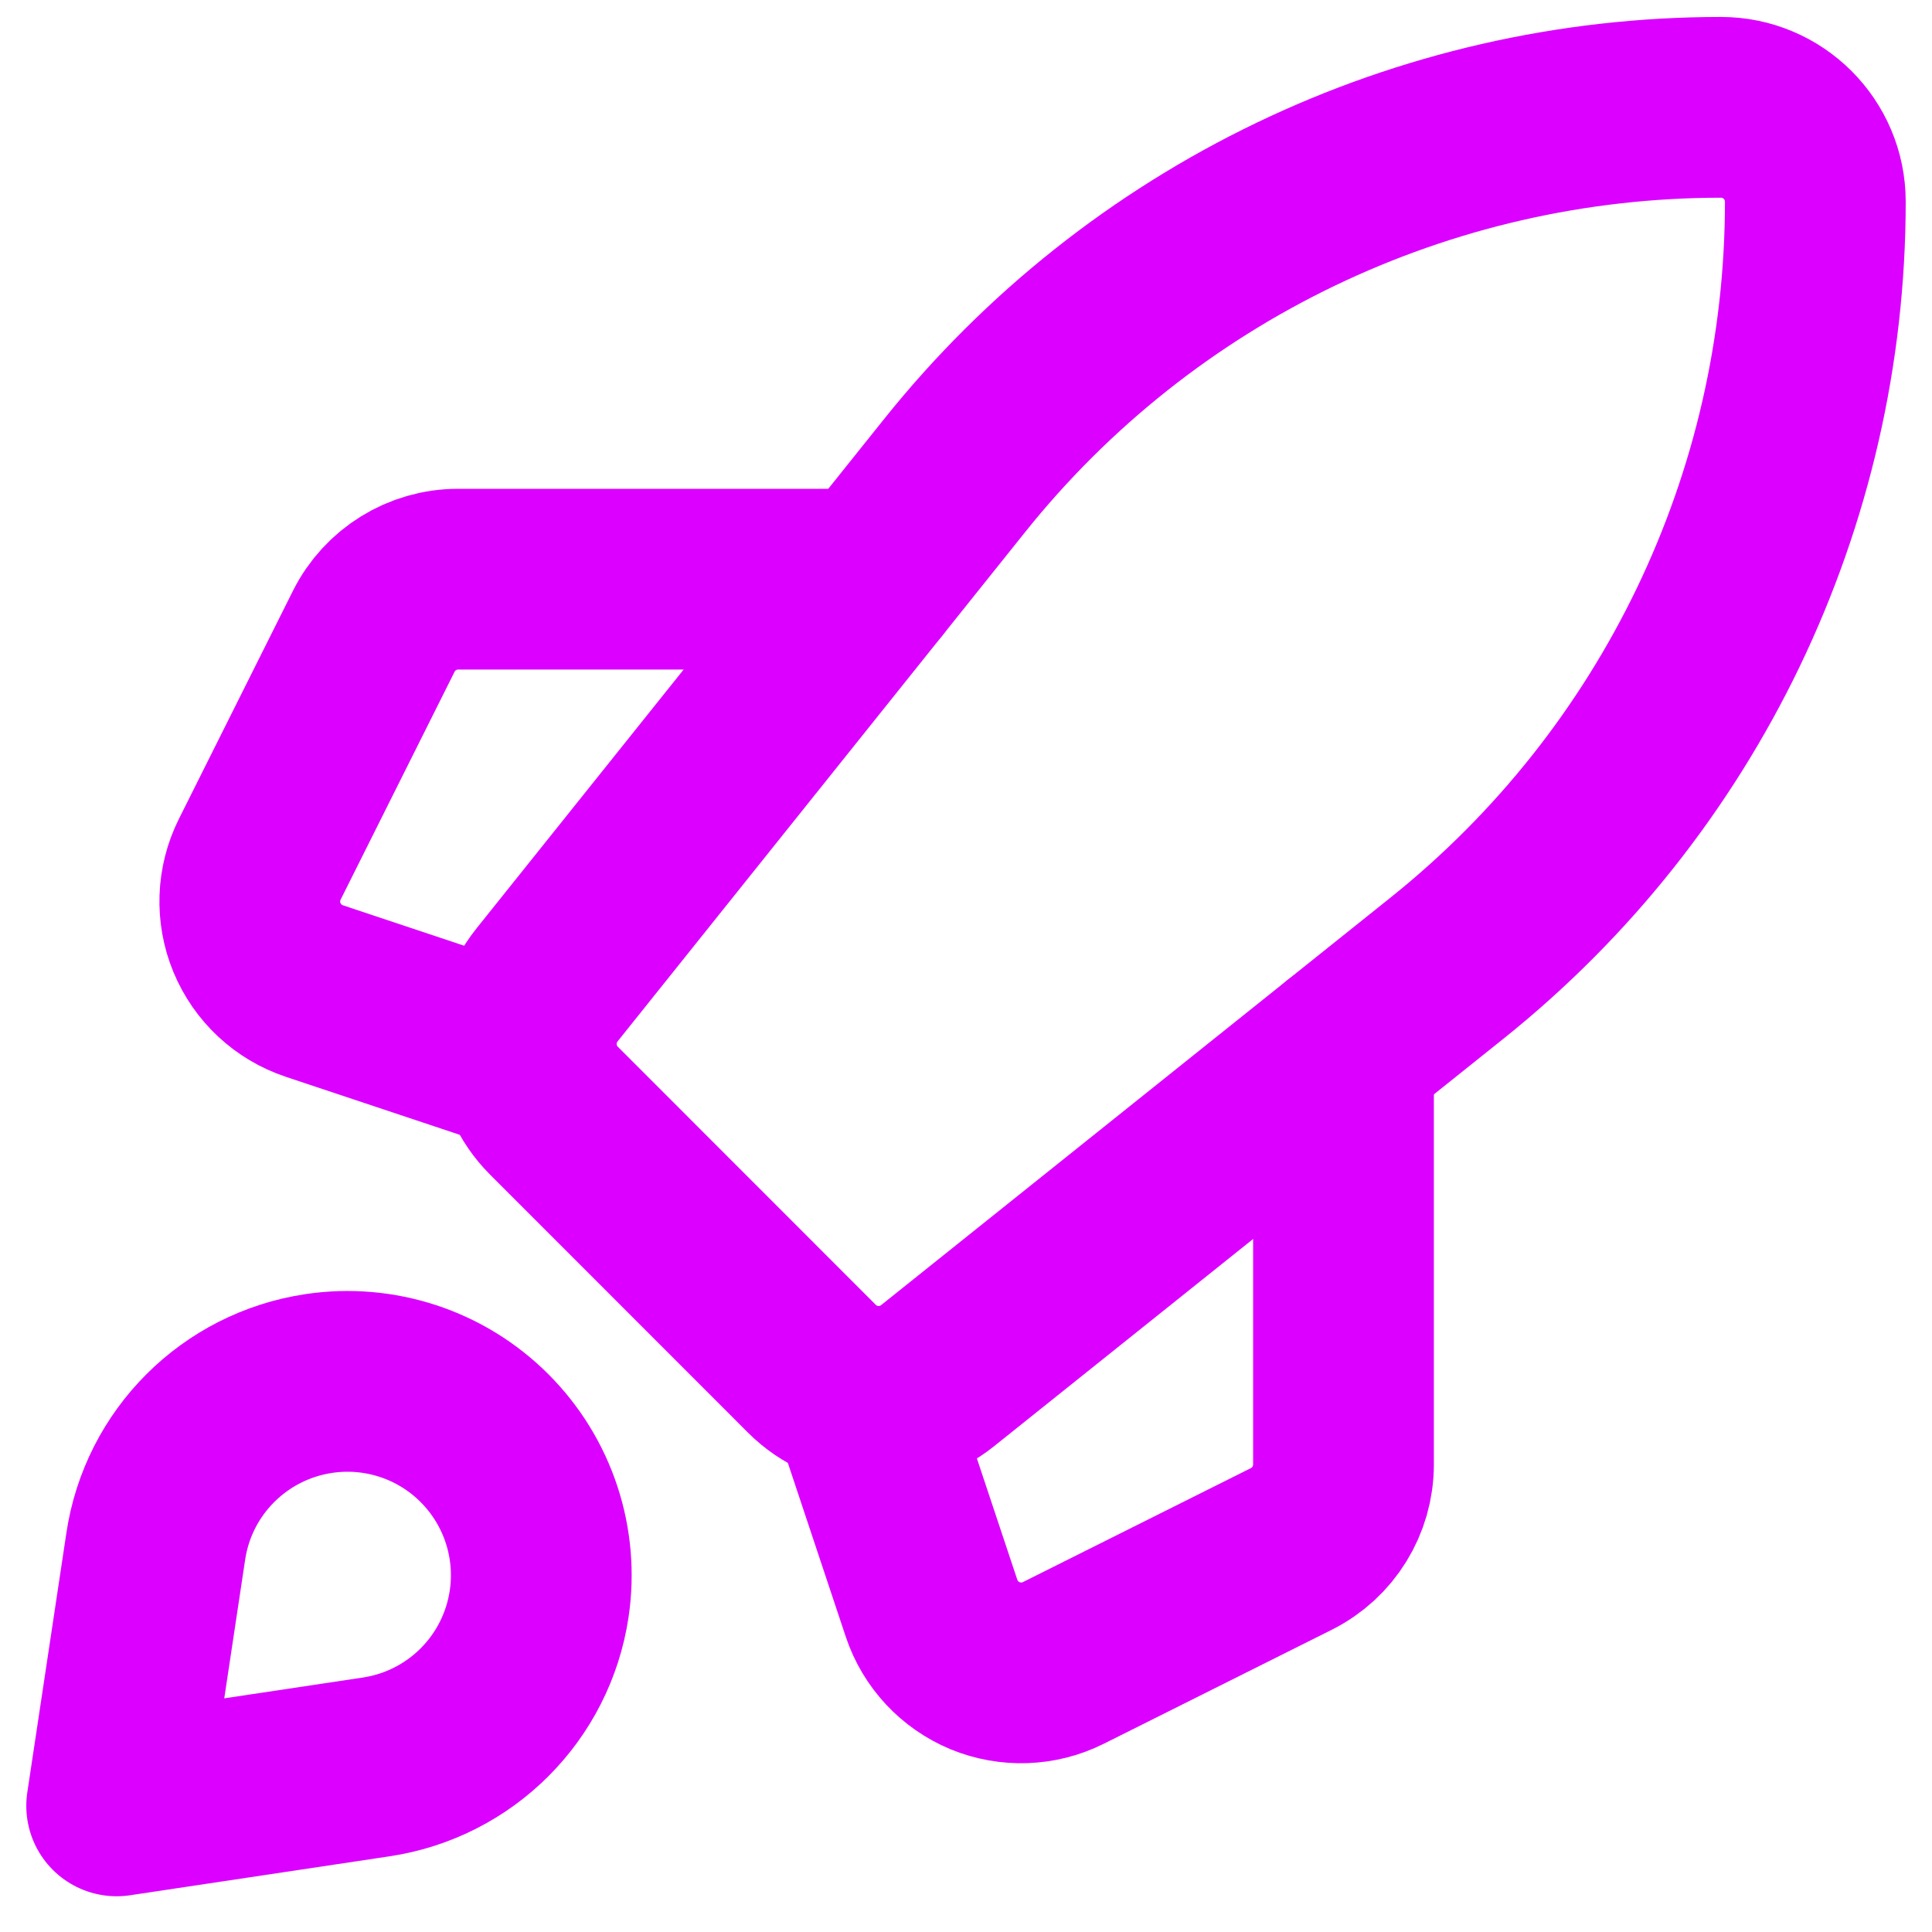
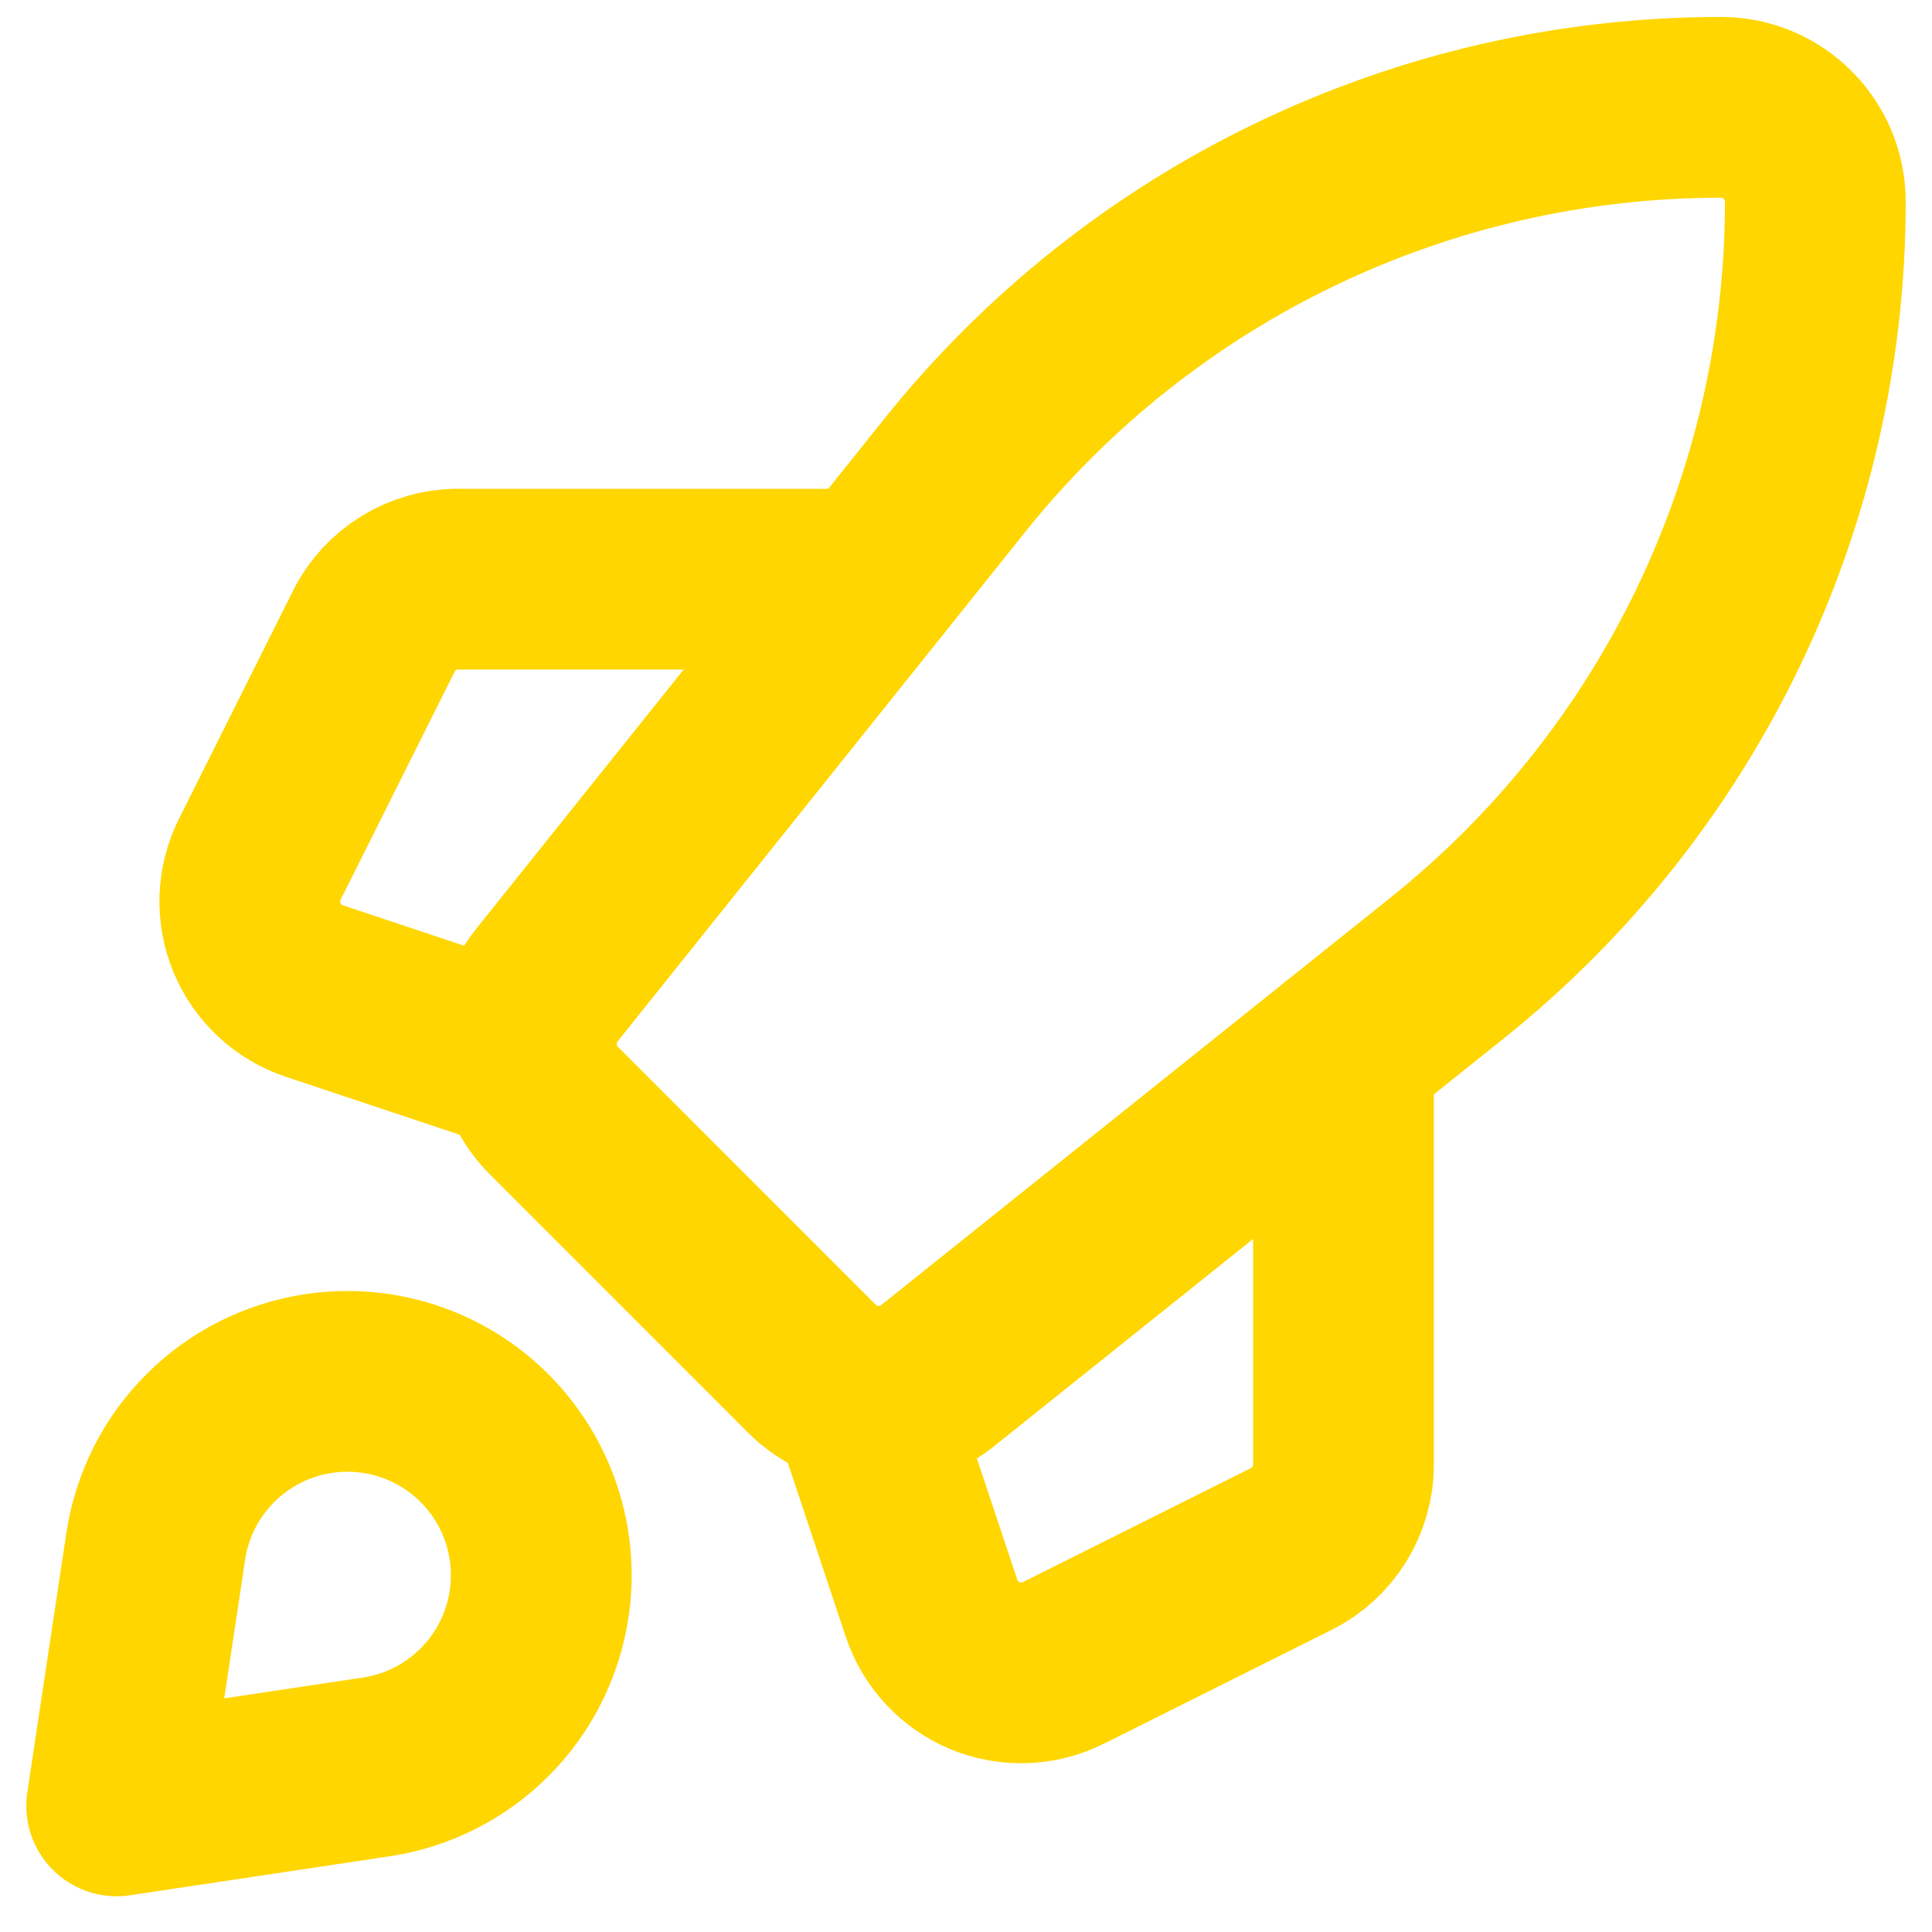
<svg xmlns="http://www.w3.org/2000/svg" width="18" height="18" viewBox="0 0 18 18" fill="none">
-   <path fill-rule="evenodd" clip-rule="evenodd" d="M13.48 9.021L8.735 12.817C8.386 13.097 7.881 13.069 7.564 12.752L5.161 10.348C4.844 10.031 4.816 9.527 5.096 9.177L8.892 4.433C10.627 2.263 13.255 1 16.034 1C16.519 1 16.913 1.394 16.913 1.879C16.913 4.658 15.65 7.286 13.48 9.021Z" stroke="#DB00FF" stroke-width="1.684" stroke-linecap="round" stroke-linejoin="round" />
-   <path d="M12.517 9.792V13.644C12.517 13.977 12.329 14.282 12.031 14.431L9.907 15.493C9.679 15.607 9.413 15.616 9.177 15.519C8.942 15.421 8.76 15.226 8.679 14.984L8.121 13.309" stroke="#DB00FF" stroke-width="1.684" stroke-linecap="round" stroke-linejoin="round" />
-   <path d="M4.604 9.792L2.928 9.233C2.686 9.152 2.492 8.971 2.394 8.735C2.297 8.5 2.306 8.234 2.42 8.006L3.482 5.882C3.631 5.584 3.935 5.396 4.268 5.396H8.121" stroke="#DB00FF" stroke-width="1.684" stroke-linecap="round" stroke-linejoin="round" />
-   <path fill-rule="evenodd" clip-rule="evenodd" d="M3.505 16.462L1.087 16.825L1.451 14.408C1.568 13.623 2.184 13.008 2.969 12.89C3.535 12.805 4.109 12.993 4.514 13.399C4.919 13.804 5.108 14.377 5.023 14.944C4.905 15.729 4.29 16.344 3.505 16.462Z" stroke="#DB00FF" stroke-width="1.684" stroke-linecap="round" stroke-linejoin="round" />
+   <path fill-rule="evenodd" clip-rule="evenodd" d="M13.48 9.021L8.735 12.817C8.386 13.097 7.881 13.069 7.564 12.752L5.161 10.348C4.844 10.031 4.816 9.527 5.096 9.177L8.892 4.433C10.627 2.263 13.255 1 16.034 1C16.519 1 16.913 1.394 16.913 1.879C16.913 4.658 15.65 7.286 13.48 9.021Z" stroke="#FFD600" stroke-width="1.684" stroke-linecap="round" stroke-linejoin="round" />
+   <path d="M12.517 9.792V13.644C12.517 13.977 12.329 14.282 12.031 14.431L9.907 15.493C9.679 15.607 9.413 15.616 9.177 15.519C8.942 15.421 8.76 15.226 8.679 14.984L8.121 13.309" stroke="#FFD600" stroke-width="1.684" stroke-linecap="round" stroke-linejoin="round" />
+   <path d="M4.604 9.792L2.928 9.233C2.686 9.152 2.492 8.971 2.394 8.735C2.297 8.5 2.306 8.234 2.42 8.006L3.482 5.882C3.631 5.584 3.935 5.396 4.268 5.396H8.121" stroke="#FFD600" stroke-width="1.684" stroke-linecap="round" stroke-linejoin="round" />
+   <path fill-rule="evenodd" clip-rule="evenodd" d="M3.505 16.462L1.087 16.825L1.451 14.408C1.568 13.623 2.184 13.008 2.969 12.89C3.535 12.805 4.109 12.993 4.514 13.399C4.919 13.804 5.108 14.377 5.023 14.944C4.905 15.729 4.29 16.344 3.505 16.462Z" stroke="#FFD600" stroke-width="1.684" stroke-linecap="round" stroke-linejoin="round" />
</svg>
